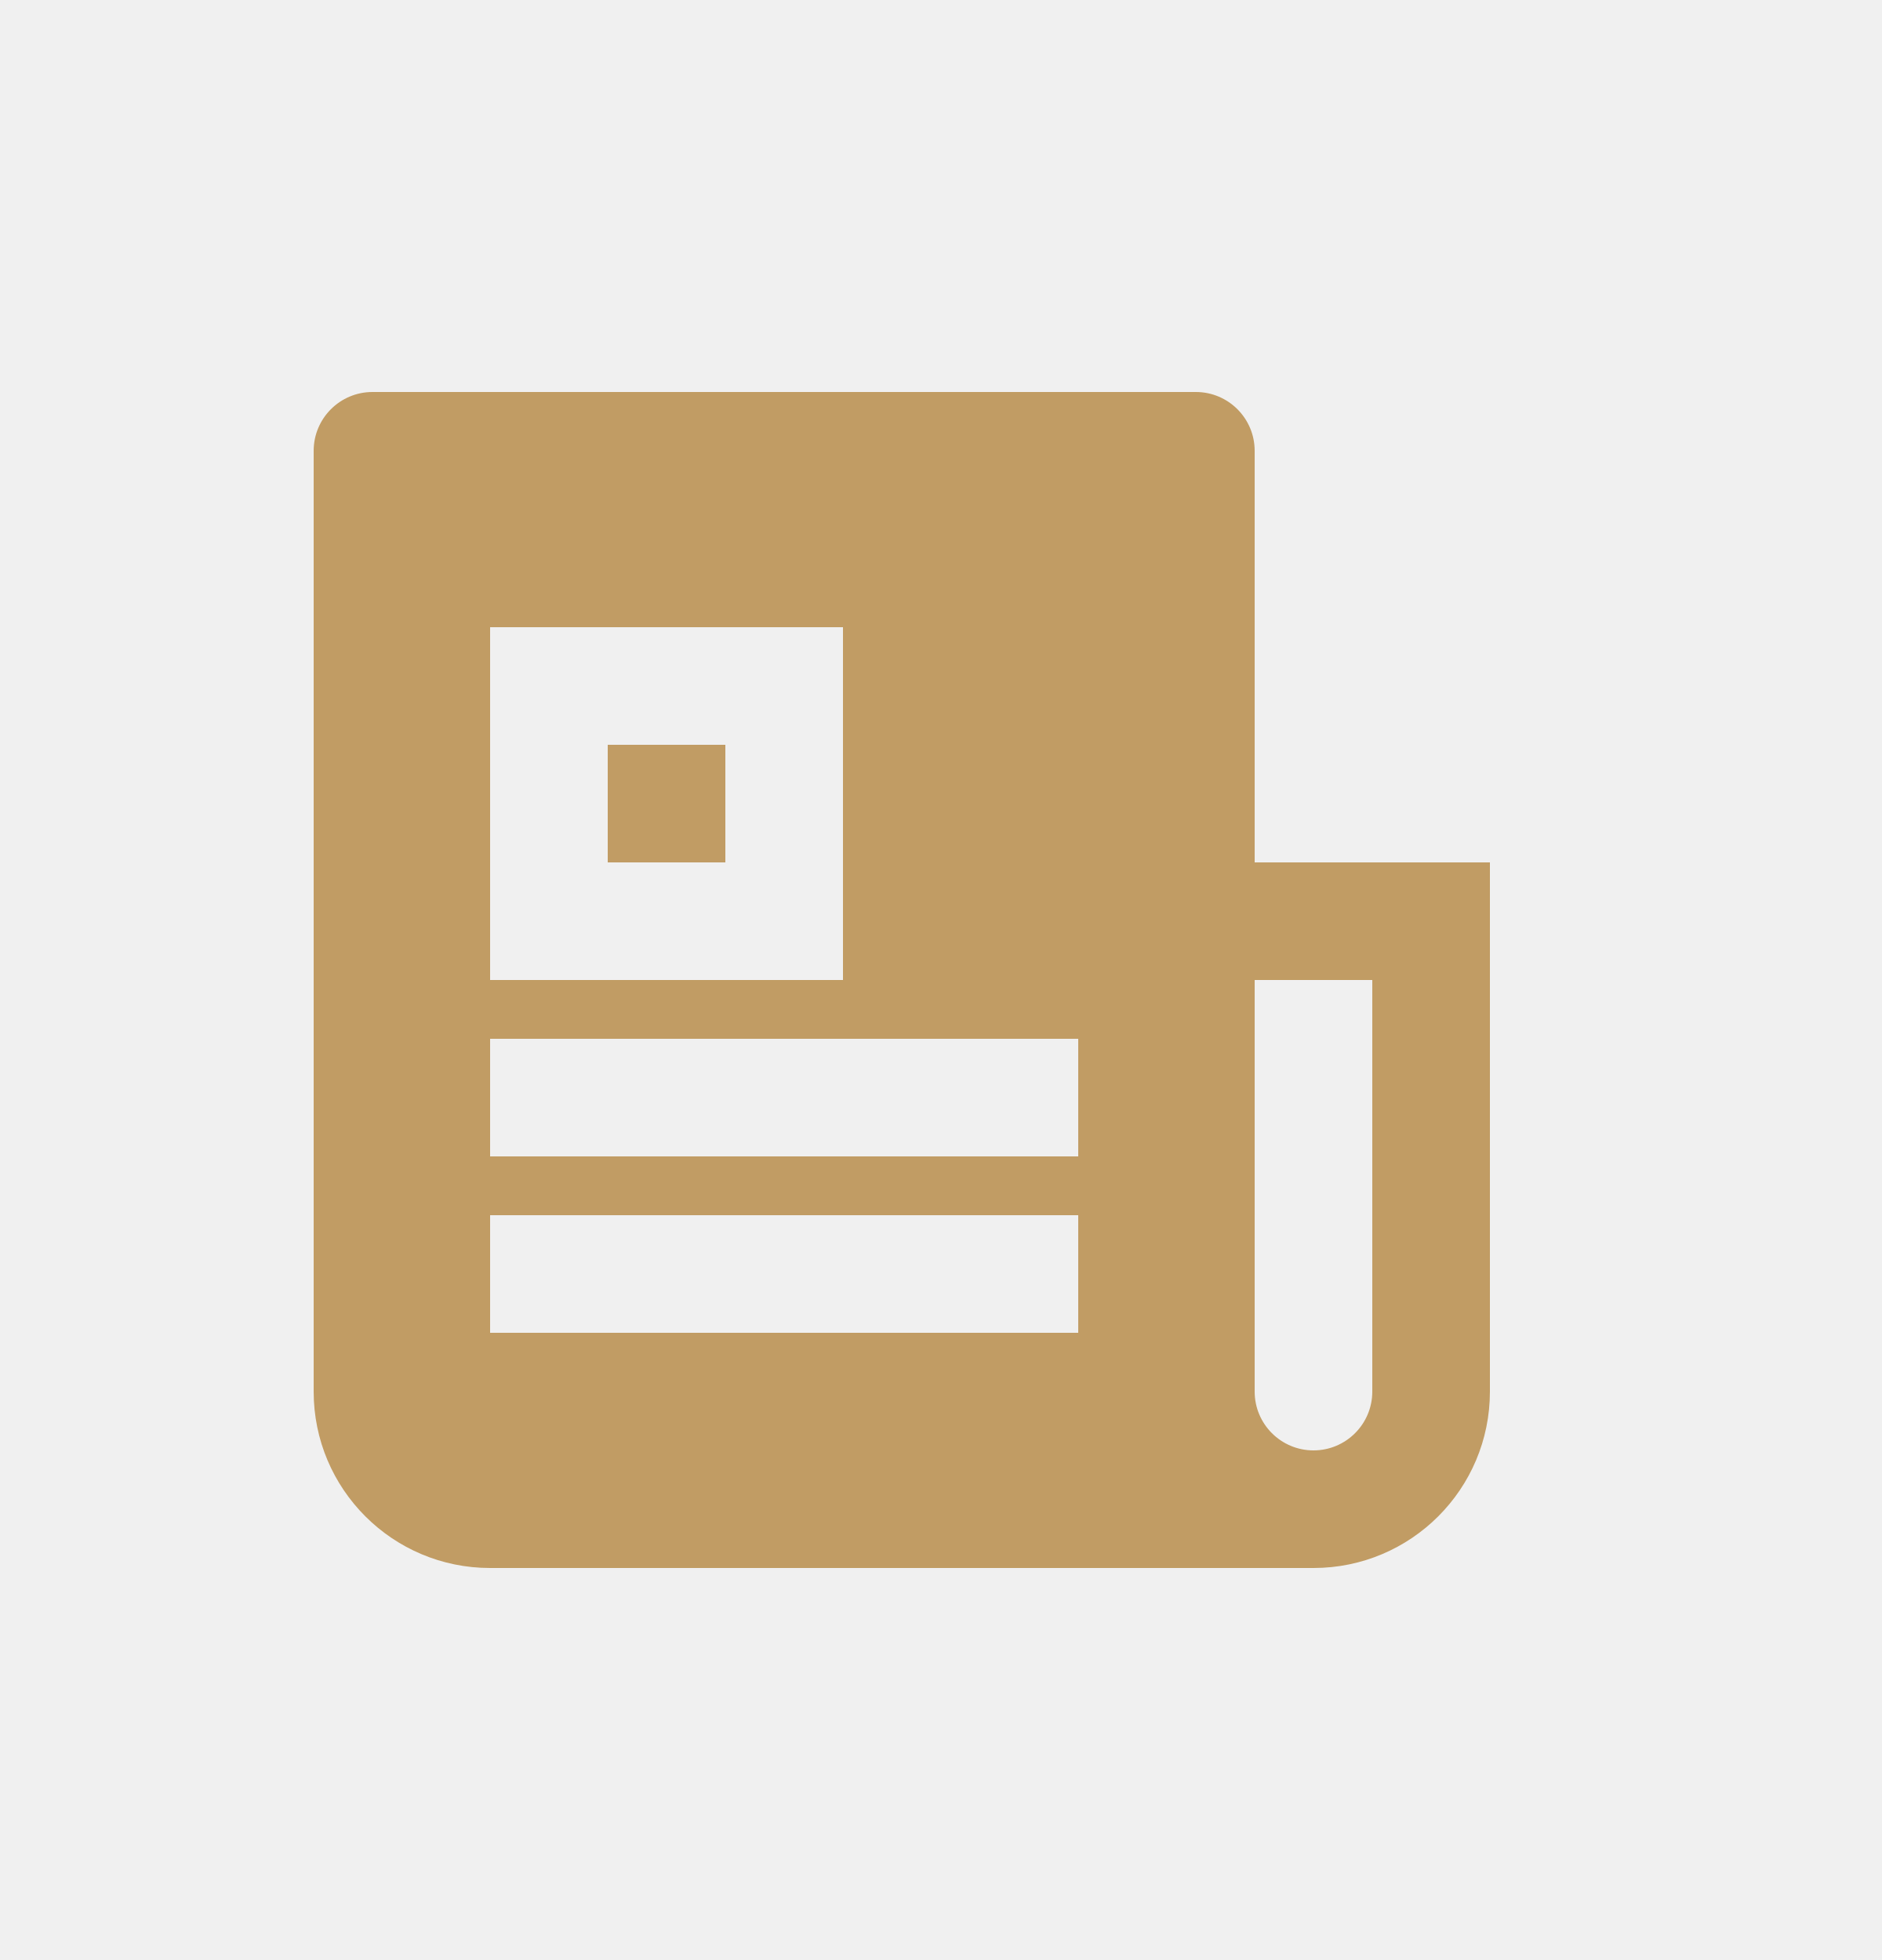
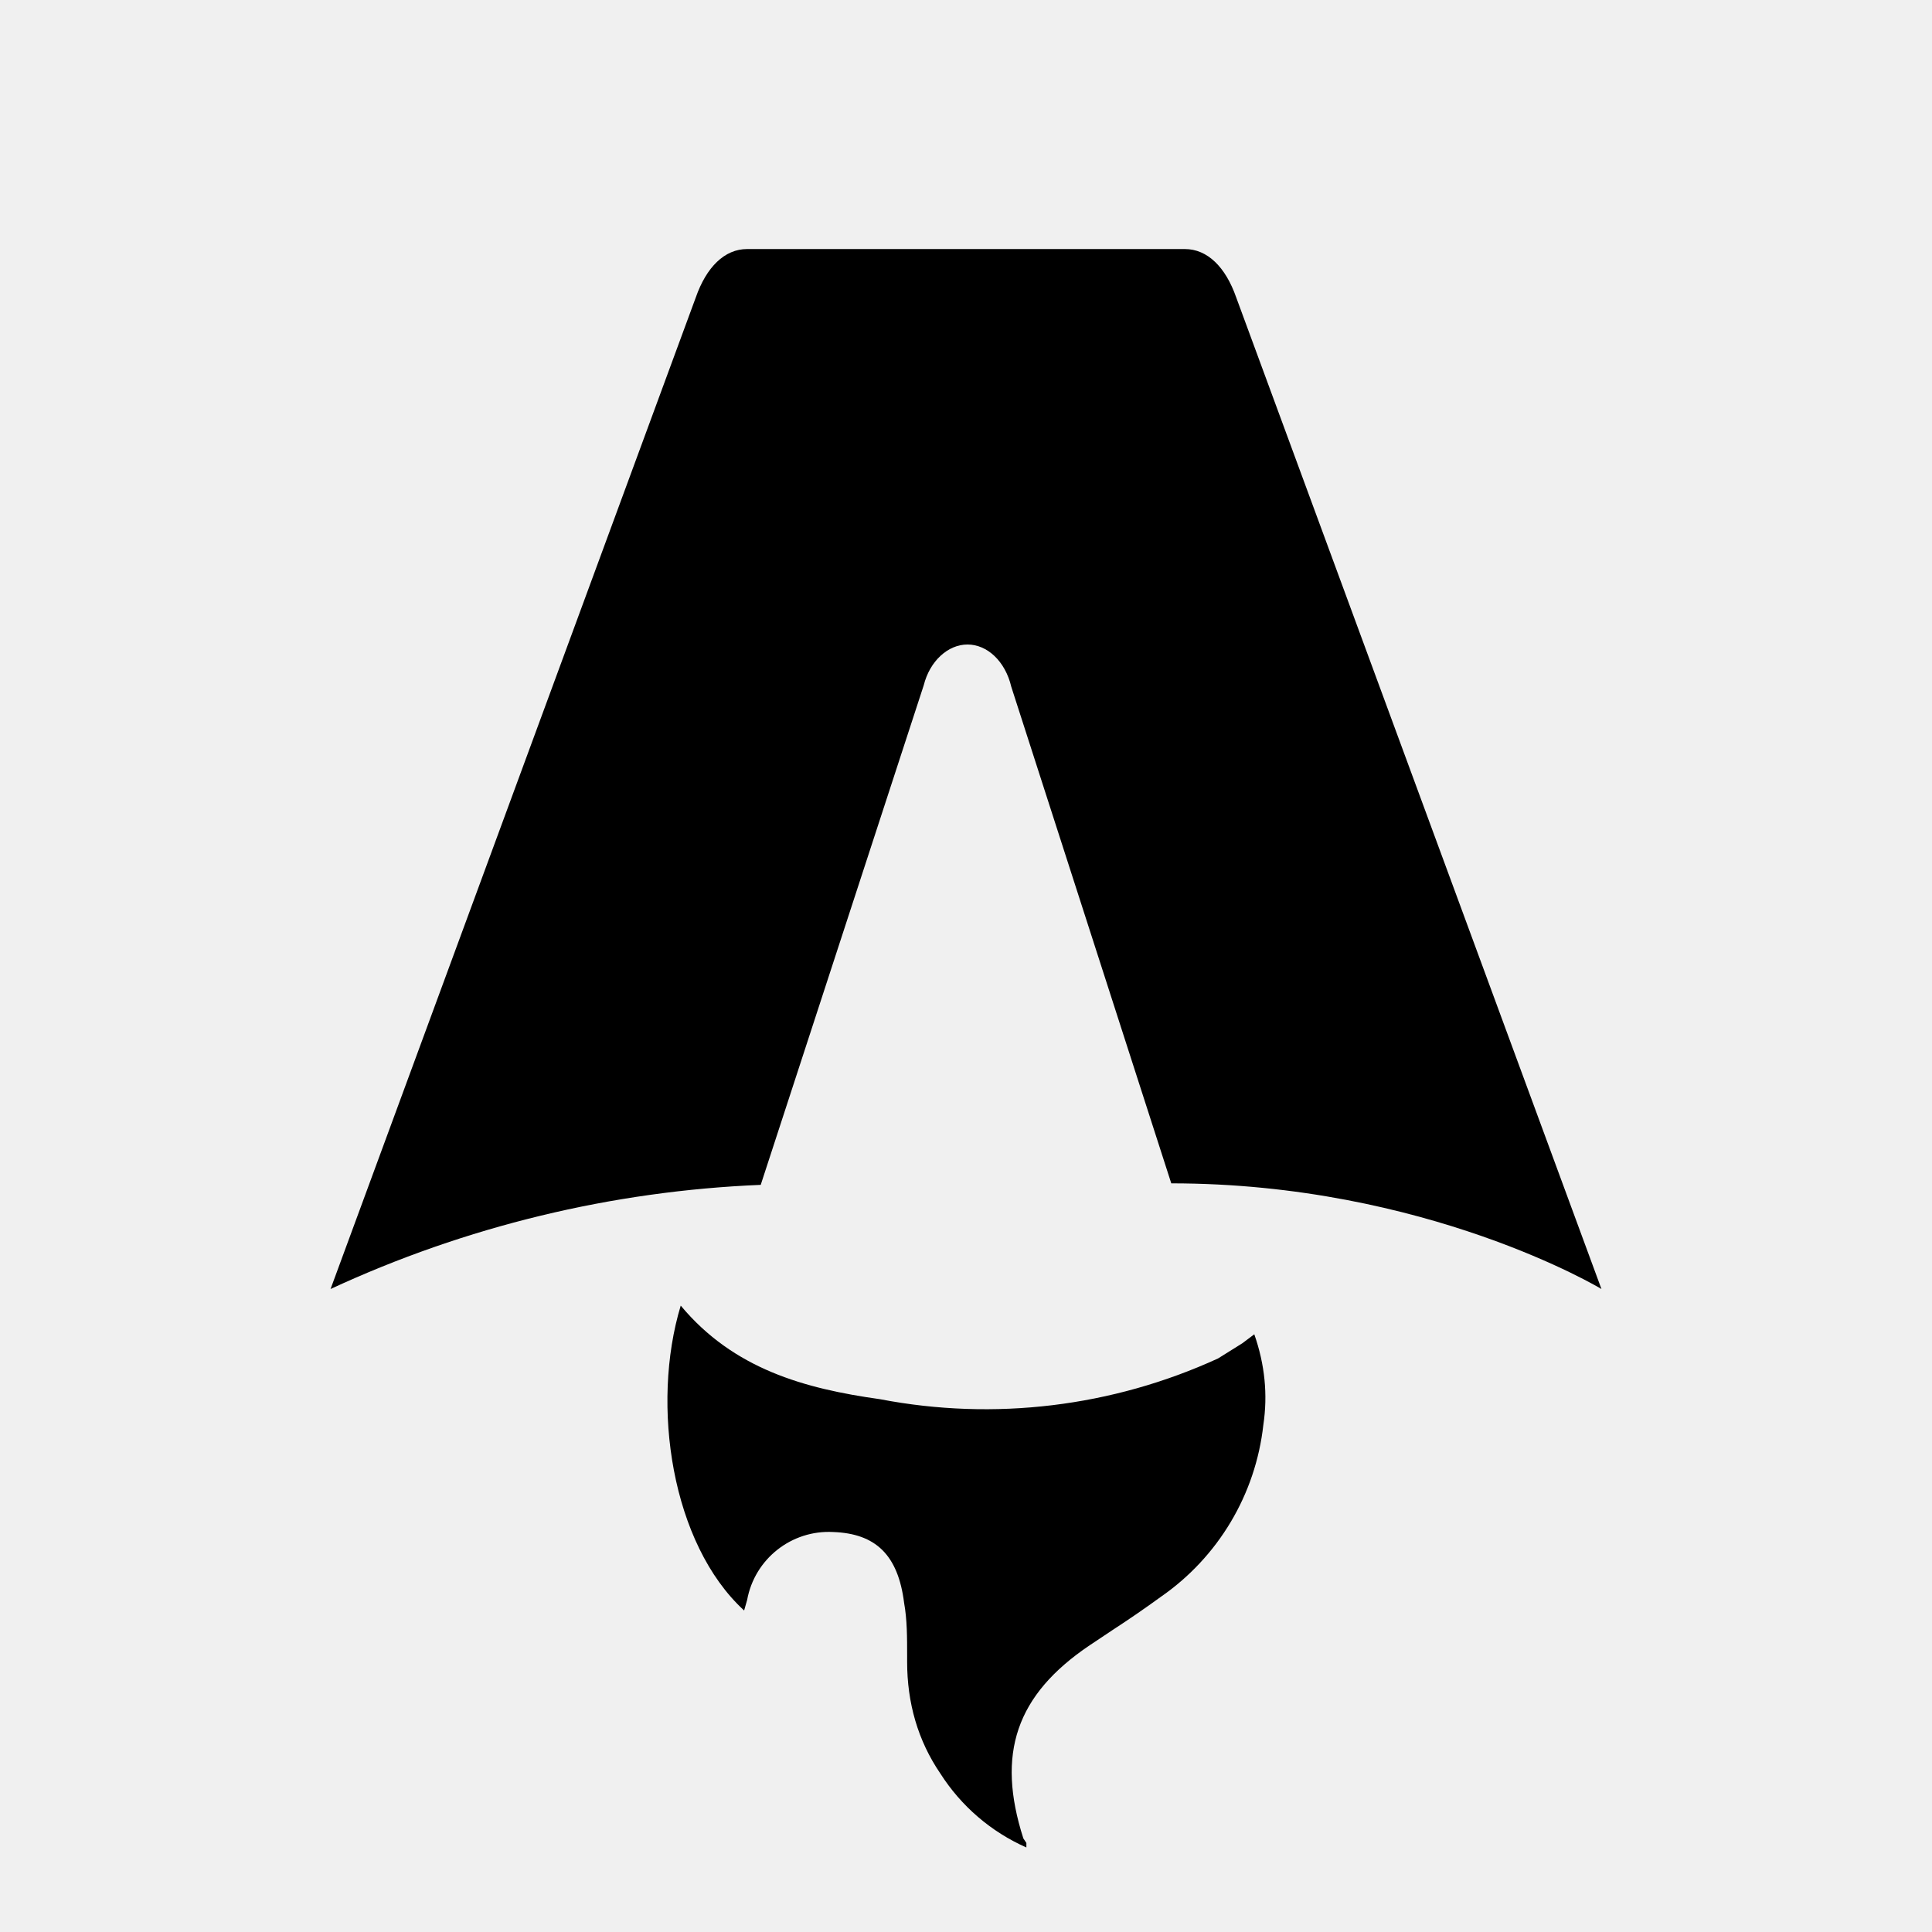
- <svg xmlns="http://www.w3.org/2000/svg" width="24" height="25" viewBox="0 0 24 25" fill="none">
-   <path d="M16.75 20H6.25C5.007 20 4 18.993 4 17.75V5.75C4 5.336 4.336 5 4.75 5H15.25C15.664 5 16 5.336 16 5.75V11H19V17.75C19 18.993 17.993 20 16.75 20ZM16 12.5V17.75C16 18.164 16.336 18.5 16.75 18.5C17.164 18.5 17.5 18.164 17.5 17.75V12.5H16ZM6.25 8V12.5H10.75V8H6.25ZM6.25 13.25V14.75H13.75V13.25H6.25ZM6.25 15.5V17H13.75V15.5H6.25ZM7.75 9.5H9.25V11H7.75V9.5Z" fill="#C19C64" />
+ <svg xmlns="http://www.w3.org/2000/svg" fill="none" viewBox="0 0 128 128">
+   <path d="M50.4 78.5a75.1 75.1 0 0 0-28.5 6.9l24.2-65.7c.7-2 1.9-3.2 3.4-3.2h29c1.5 0 2.7 1.2 3.4 3.2l24.2 65.7s-11.6-7-28.5-7L67 45.5c-.4-1.7-1.6-2.8-2.9-2.8-1.3 0-2.5 1.1-2.9 2.7L50.4 78.5Zm-1.1 28.2Zm-4.2-20.2c-2 6.6-.6 15.8 4.2 20.2a17.5 17.5 0 0 1 .2-.7 5.5 5.5 0 0 1 5.7-4.5c2.8.1 4.3 1.5 4.7 4.7.2 1.1.2 2.3.2 3.5v.4c0 2.7.7 5.2 2.2 7.4a13 13 0 0 0 5.7 4.9v-.3l-.2-.3c-1.8-5.6-.5-9.5 4.4-12.8l1.5-1a73 73 0 0 0 3.2-2.2 16 16 0 0 0 6.8-11.4c.3-2 .1-4-.6-6l-.8.6-1.6 1a37 37 0 0 1-22.4 2.7c-5-.7-9.7-2-13.2-6.2Z" />
+   <style>
+         path { fill: #000; }
+         @media (prefers-color-scheme: dark) {
+             path { fill: #FFF; }
+         }
+     </style>
</svg>
